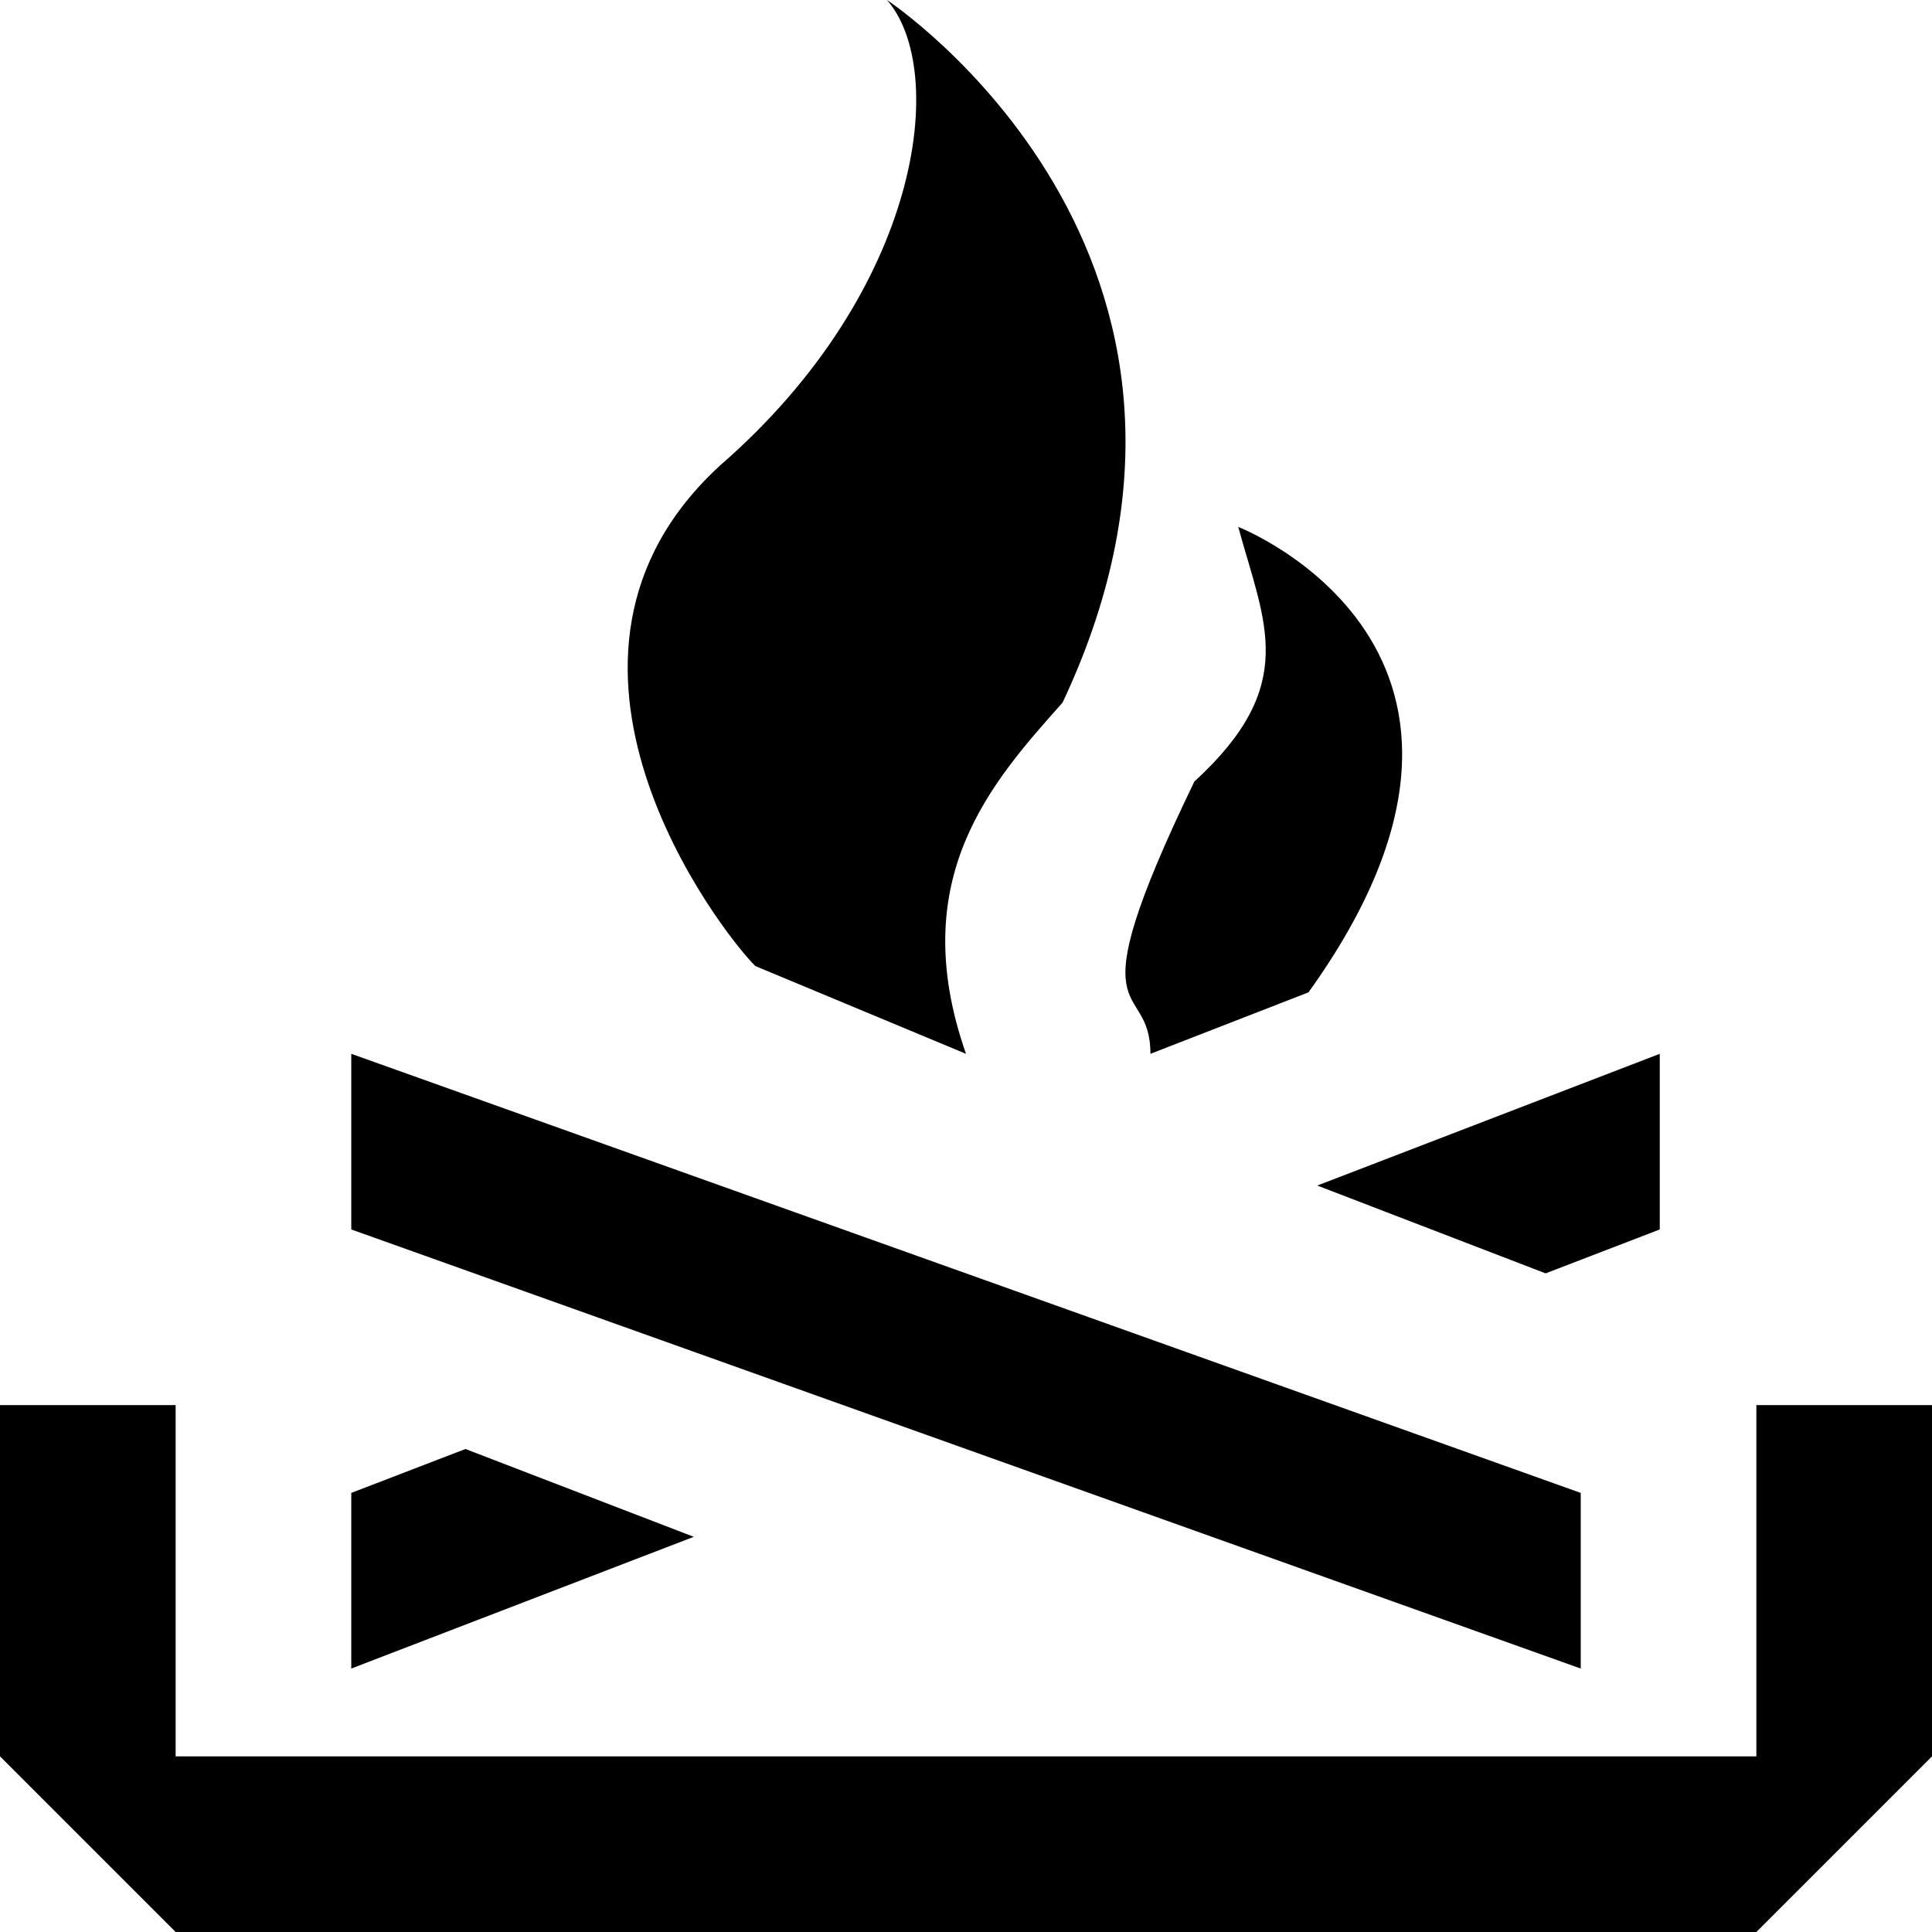
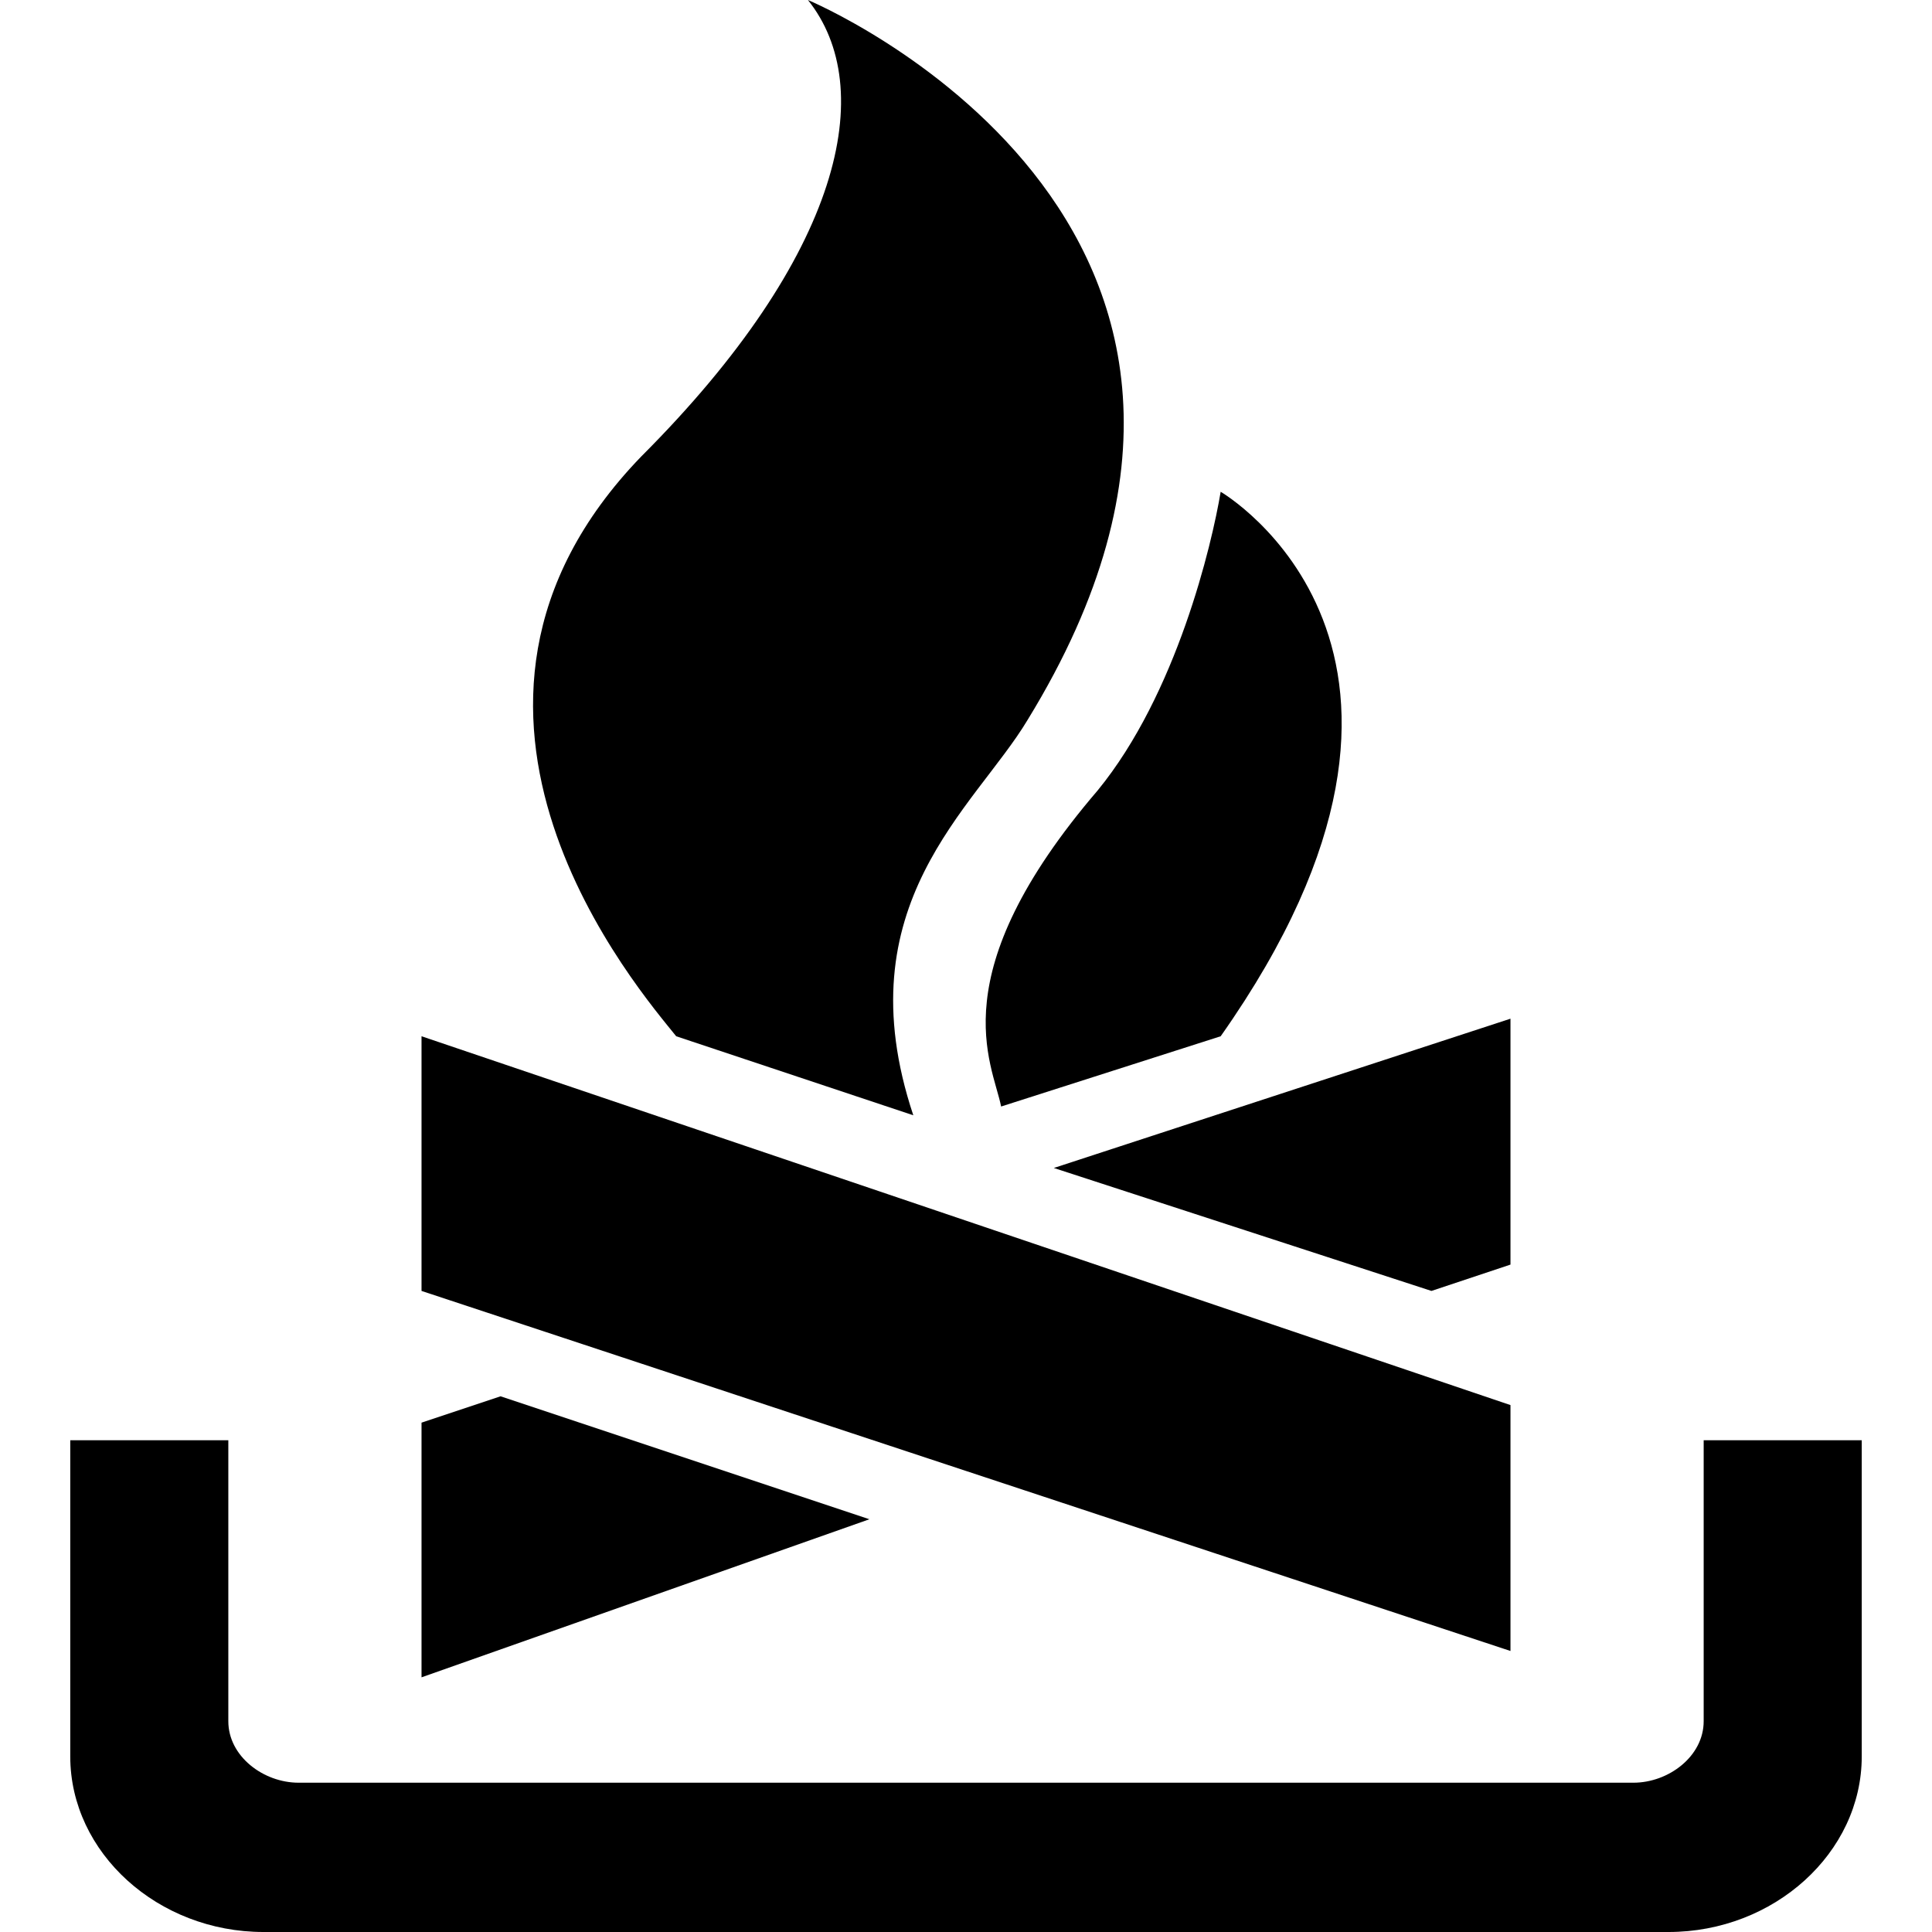
- <svg xmlns="http://www.w3.org/2000/svg" version="1.1" id="Icons" x="0px" y="0px" width="22px" height="22px" viewBox="0 0 22 22" style="enable-background:new 0 0 22 22;" xml:space="preserve">
-   <g>
-     <path d="M8.6,11c-0.4-0.4-2.8-3.5-0.4-5.7c2.3-2,2.6-4.5,1.9-5.3c0,0,4.4,2.9,2,8c-0.8,0.9-1.8,2-1.1,4L8.6,11z" />
-     <path d="M13.1,12c0-0.9-0.9-0.2,0.5-3.1c1.2-1.1,0.8-1.8,0.5-2.9c0,0,3.6,1.4,0.8,5.3L13.1,12z" />
-     <polygon points="0,16 2,16 2,20 20,20 20,16 22,16 22,20 20,22 2,22 0,20  " />
-     <polygon points="4,12 18,17 18,19 4,14  " />
-     <polygon points="4,17 4,19 7.9,17.5 5.3,16.5  " />
-     <polygon points="18.9,12 15,13.5 17.6,14.5 18.9,14  " />
-   </g>
+ <svg xmlns="http://www.w3.org/2000/svg" version="1.1" id="Icons" x="0px" y="0px" viewBox="0 0 22 22" enable-background="new 0 0 22 22" xml:space="preserve">
+   <path d="M2.6,16.4H0.8V20c0,1.1,1,2,2.2,2h16c1.2,0,2.2-0.9,2.2-2v-3.6h-1.8v3.2c0,0.4-0.4,0.7-0.8,0.7H3.4  c-0.4,0-0.8-0.3-0.8-0.7V16.4z" />
+   <polygon points="17.2,18.8 17.2,16 4.8,11.8 4.8,14.7 " />
+   <path d="M7.7,11.8c-0.4-0.5-3.2-3.7-0.4-6.6C9.6,2.9,10,1,9.2,0c0,0,6,2.5,2.5,8.2c-0.6,1-2.1,2.1-1.3,4.5L7.7,11.8z  " />
+   <path d="M11.4,12.6c-0.1-0.5-0.7-1.5,1.1-3.6c0.9-1.1,1.3-2.8,1.4-3.4c0,0,3.1,1.8,0,6.2L11.4,12.6z" />
+   <polygon points="12,13.3 17.2,11.6 17.2,14.4 16.3,14.7 " />
+   <polygon points="9.9,17.3 4.8,19.1 4.8,16.2 5.7,15.9 " />
</svg>
